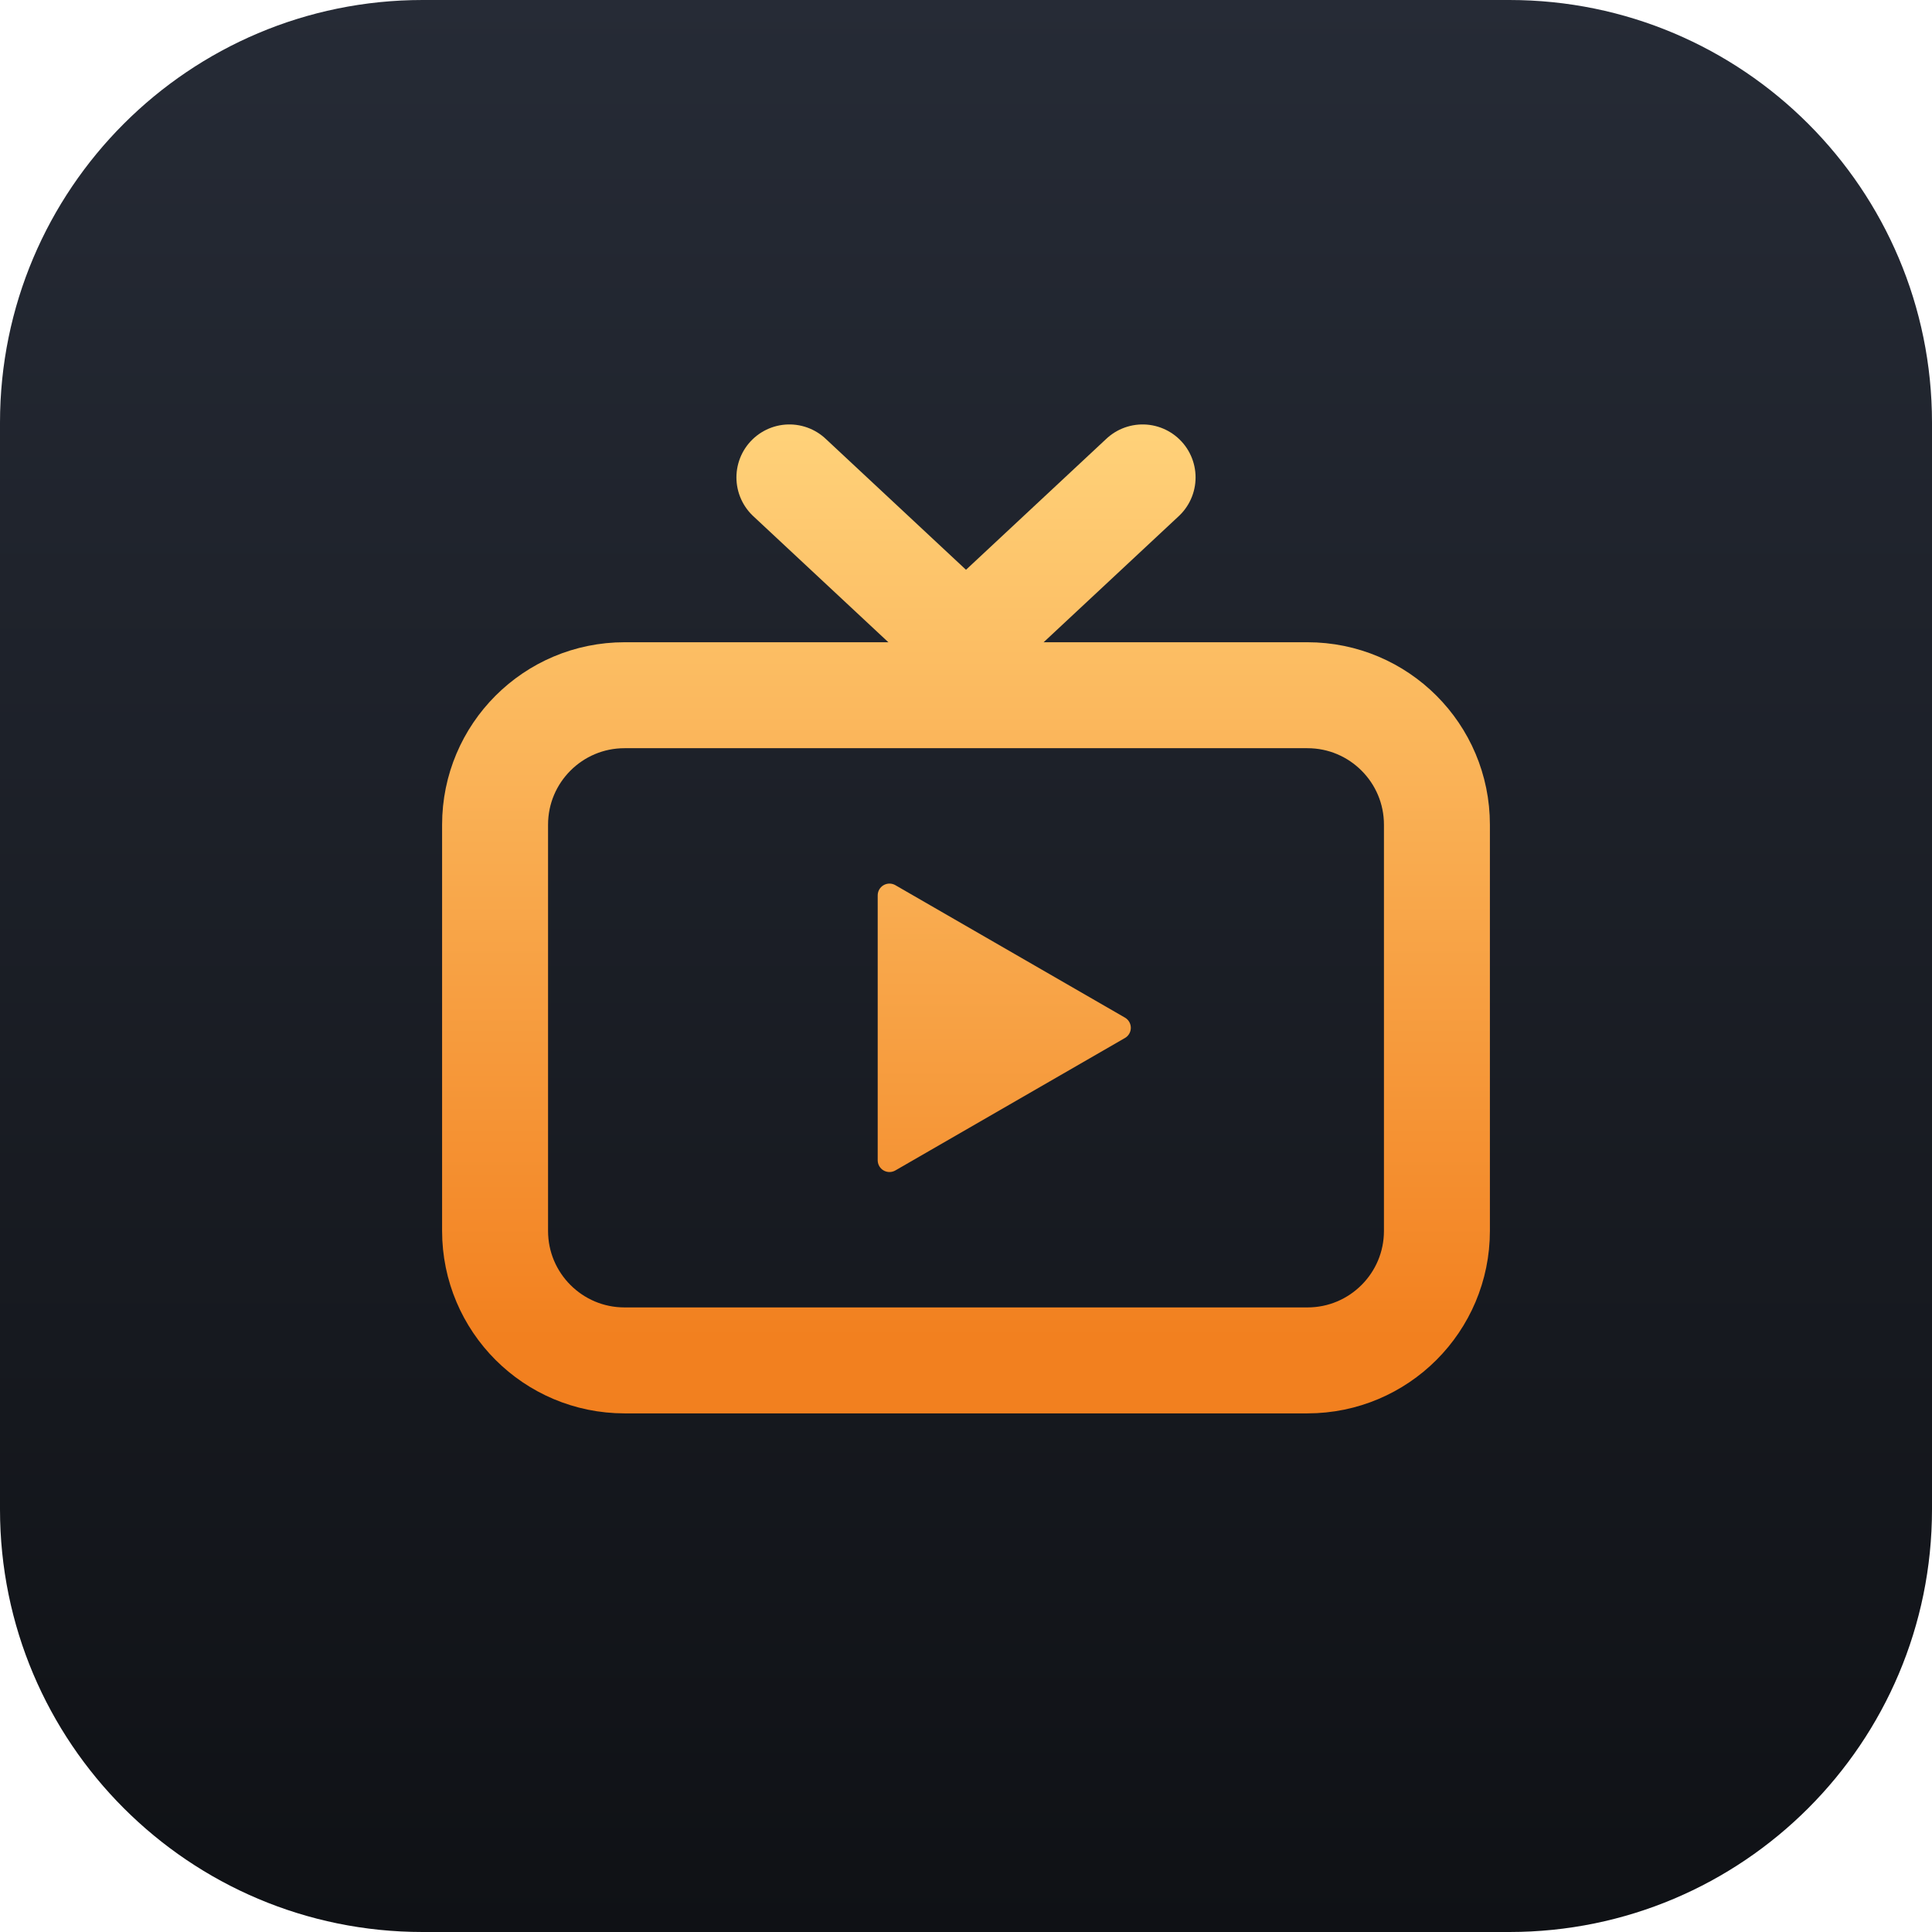
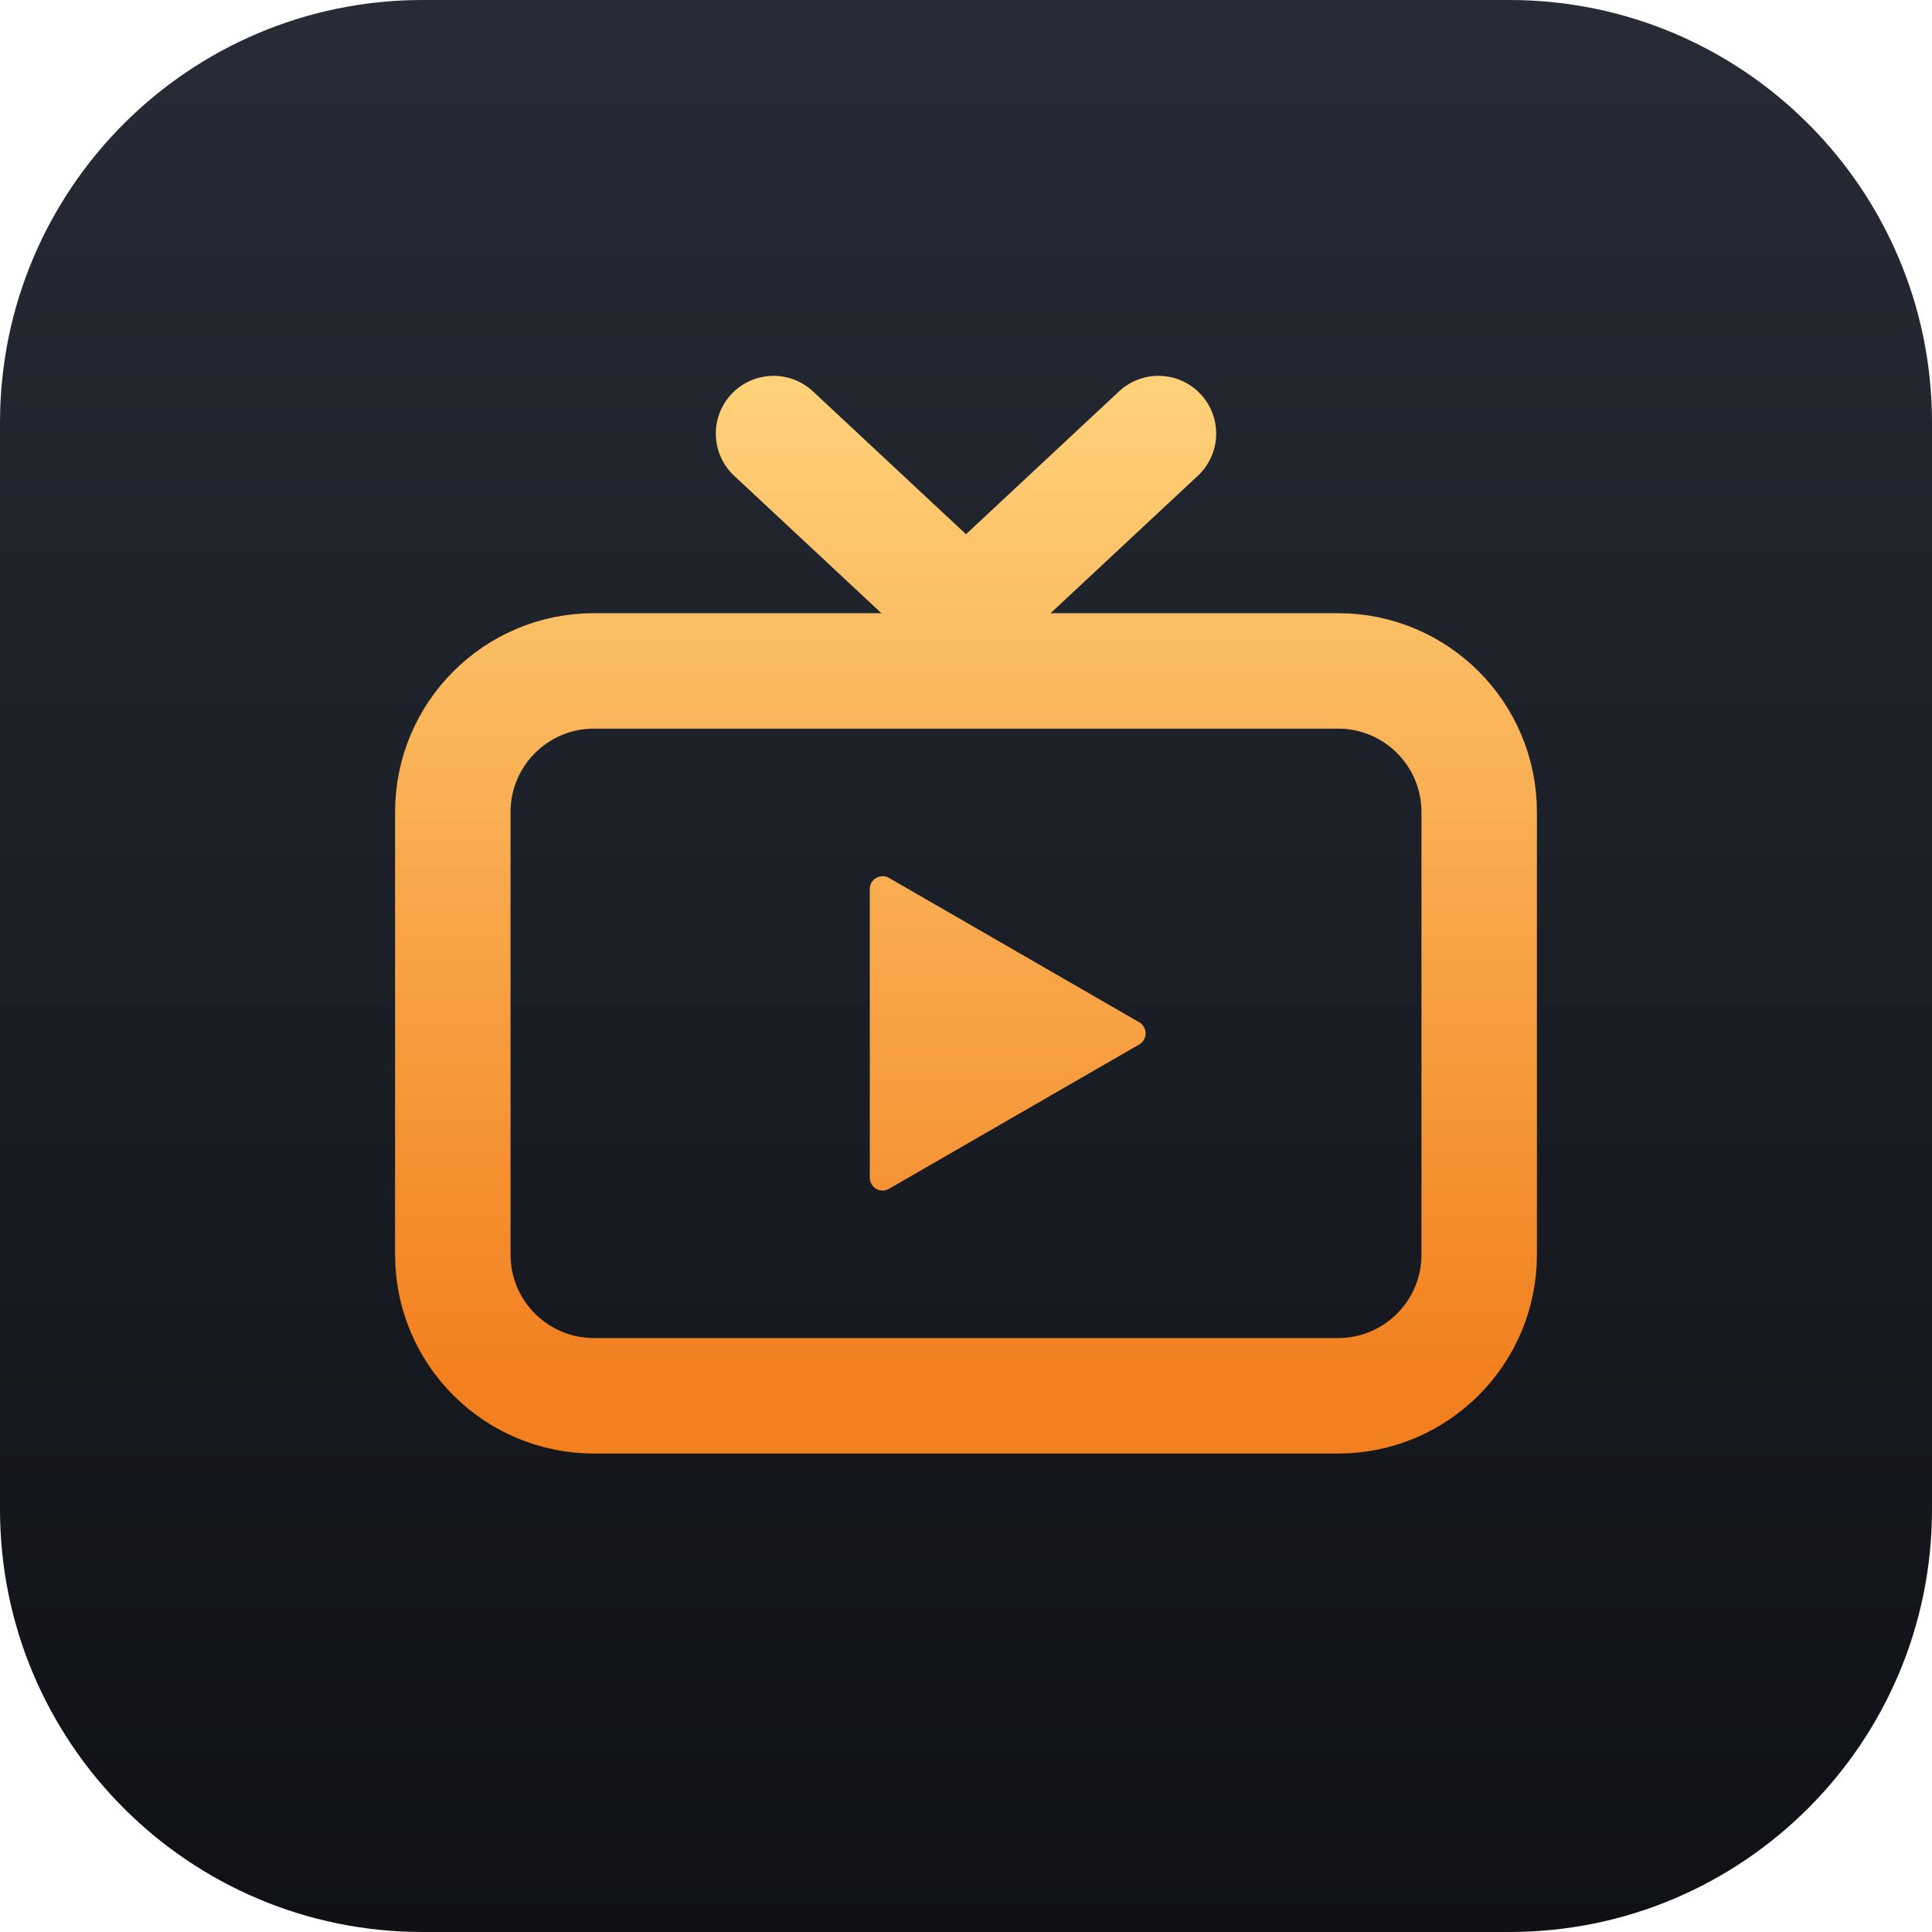
<svg xmlns="http://www.w3.org/2000/svg" viewBox="0 0 512 512">
  <defs>
    <linearGradient id="glow-bg" x1="0" y1="0" x2="0" y2="1">
      <stop offset="0" stop-color="#262b36" />
      <stop offset="1" stop-color="#0f1115" />
    </linearGradient>
    <linearGradient id="glow-tv" gradientUnits="userSpaceOnUse" x1="0" y1="90" x2="0" y2="400">
      <stop offset="0" stop-color="#ffd27a" />
      <stop offset="1" stop-color="#f2801f" />
    </linearGradient>
  </defs>
  <rect width="512" height="512" rx="112" fill="url(#glow-bg)" />
-   <g transform="translate(256 256) scale(0.78) translate(-256 -256)">
+   <g transform="translate(256 256) scale(0.85) translate(-256 -256)">
    <g transform="translate(0 -18)" fill="none" stroke="url(#glow-tv)" stroke-width="36" stroke-linecap="round" stroke-linejoin="round">
      <path d="M196 108 L256 164 L316 108" />
      <rect x="96" y="182" width="320" height="226" rx="44" />
    </g>
    <path d="M230 232 L308 277 L230 322 Z" fill="url(#glow-tv)" stroke="url(#glow-tv)" stroke-width="8" stroke-linejoin="round" />
  </g>
</svg>
